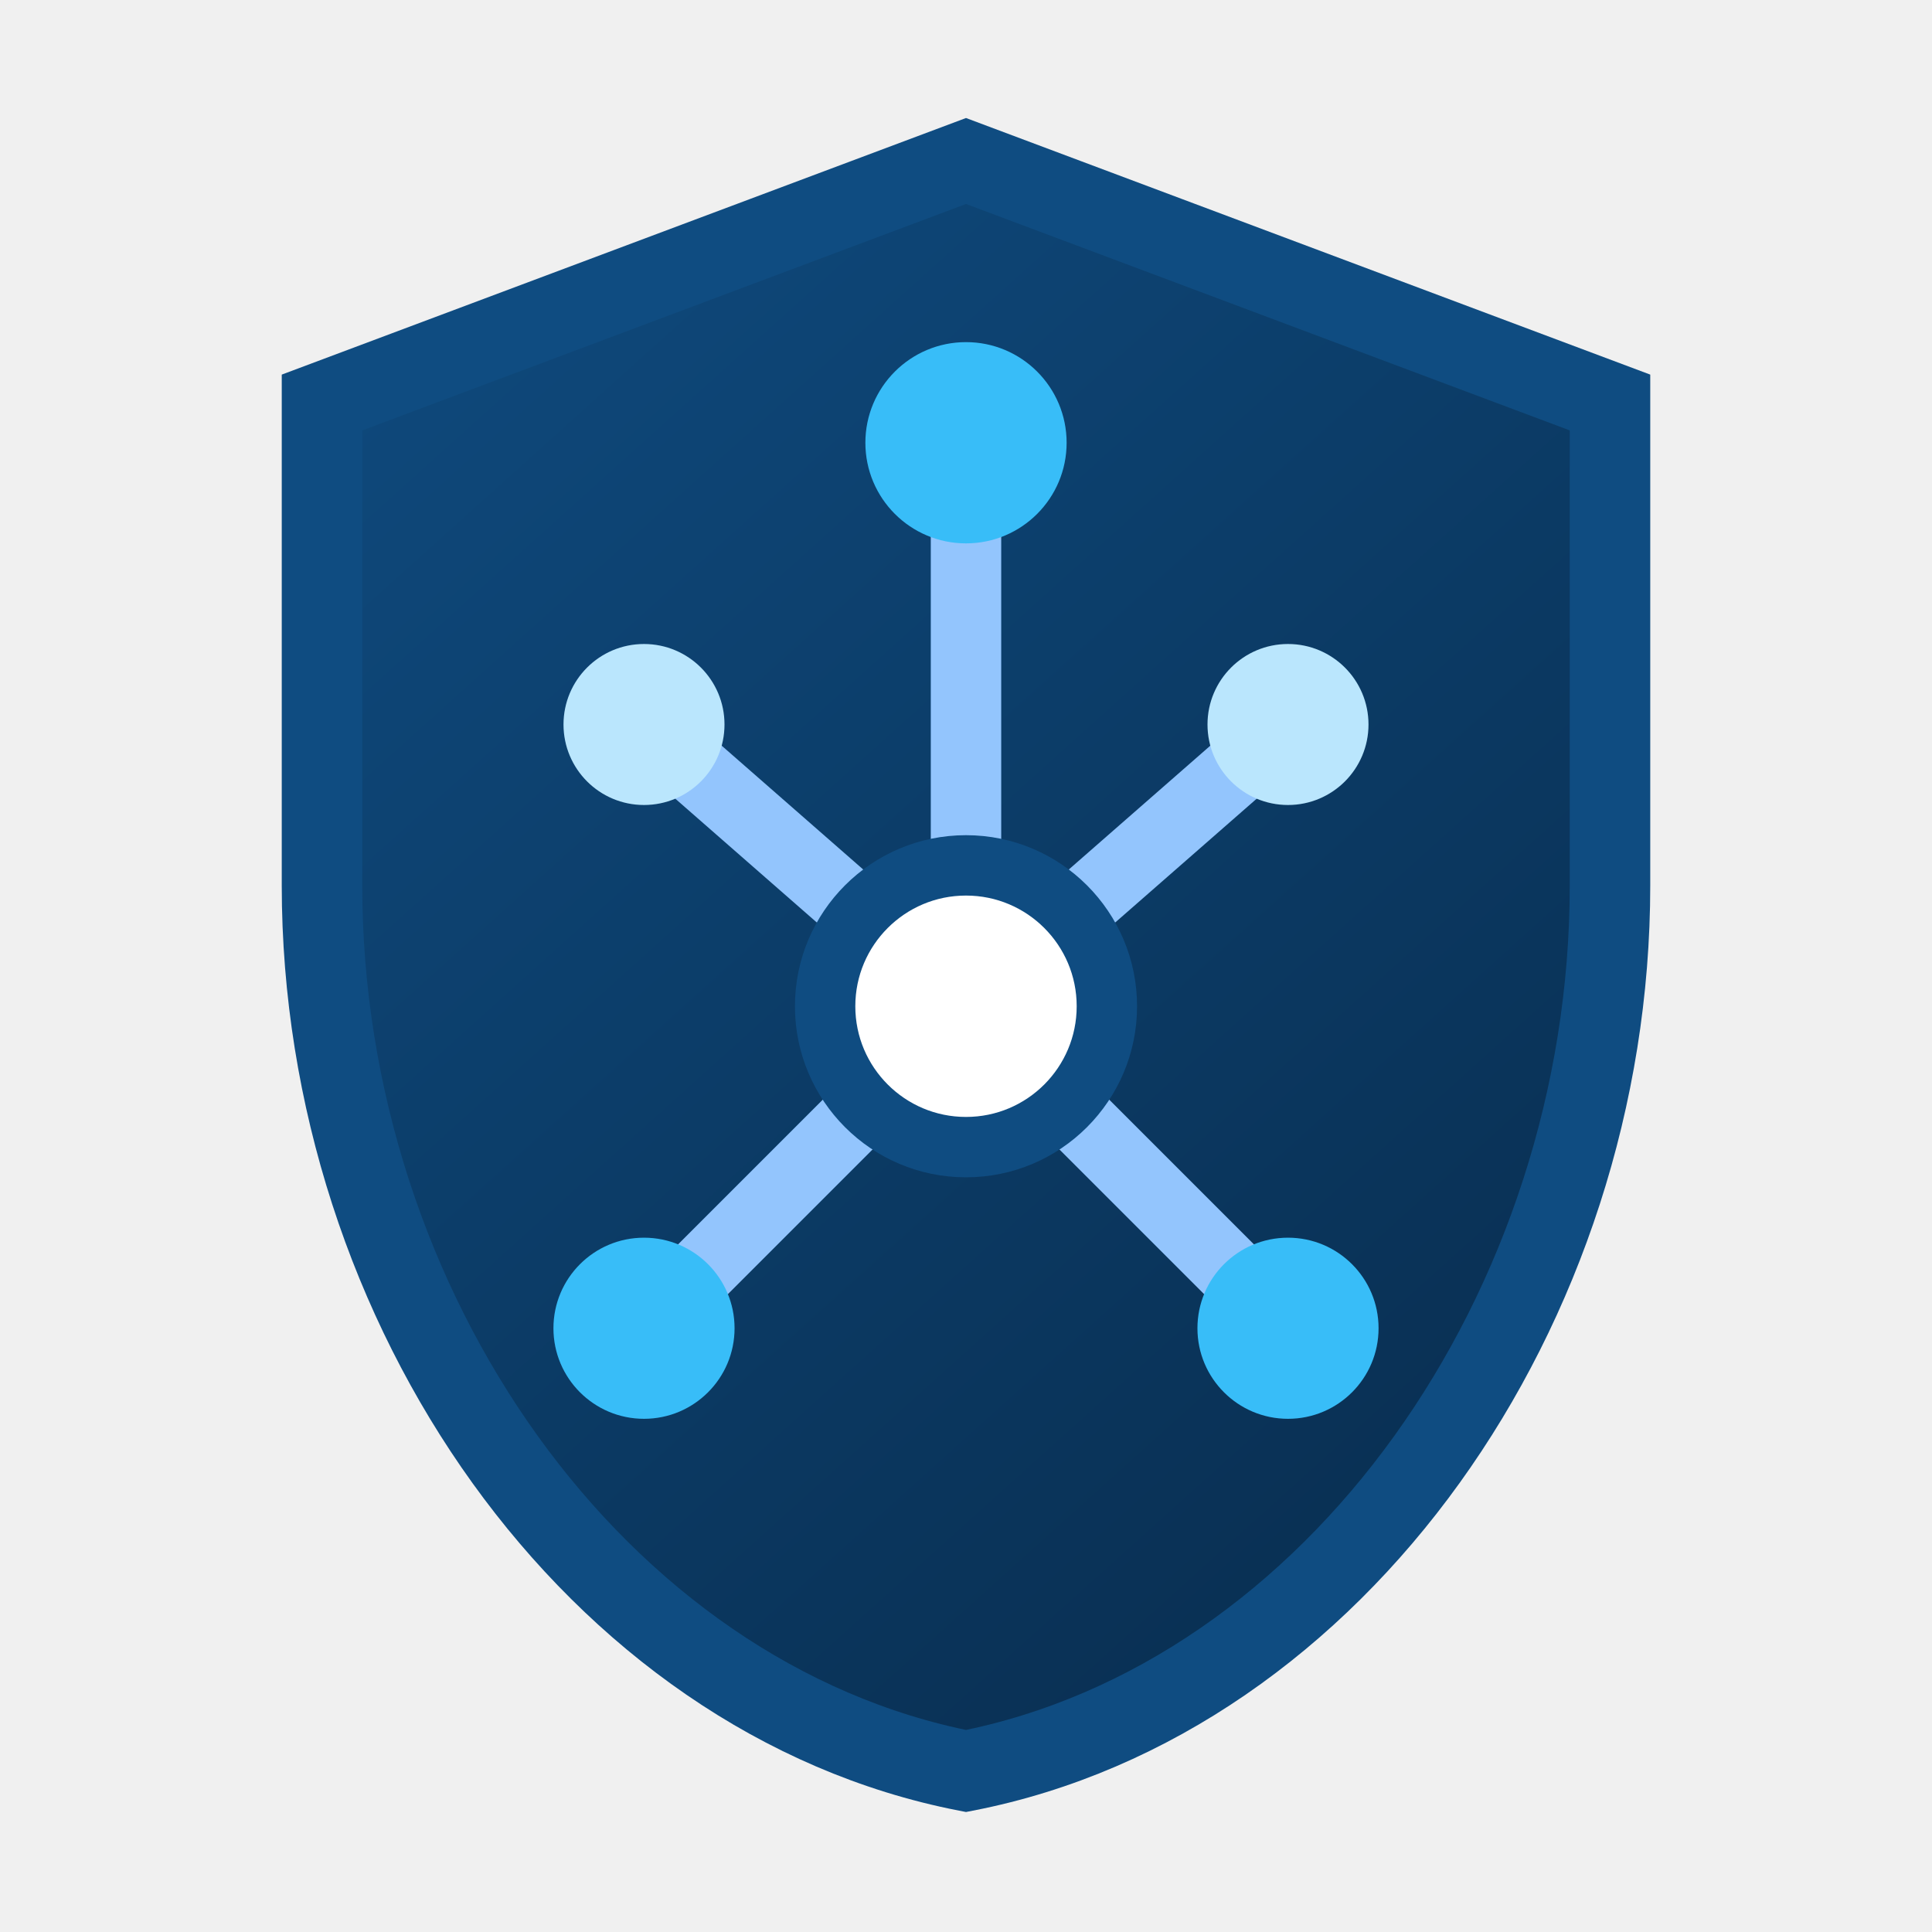
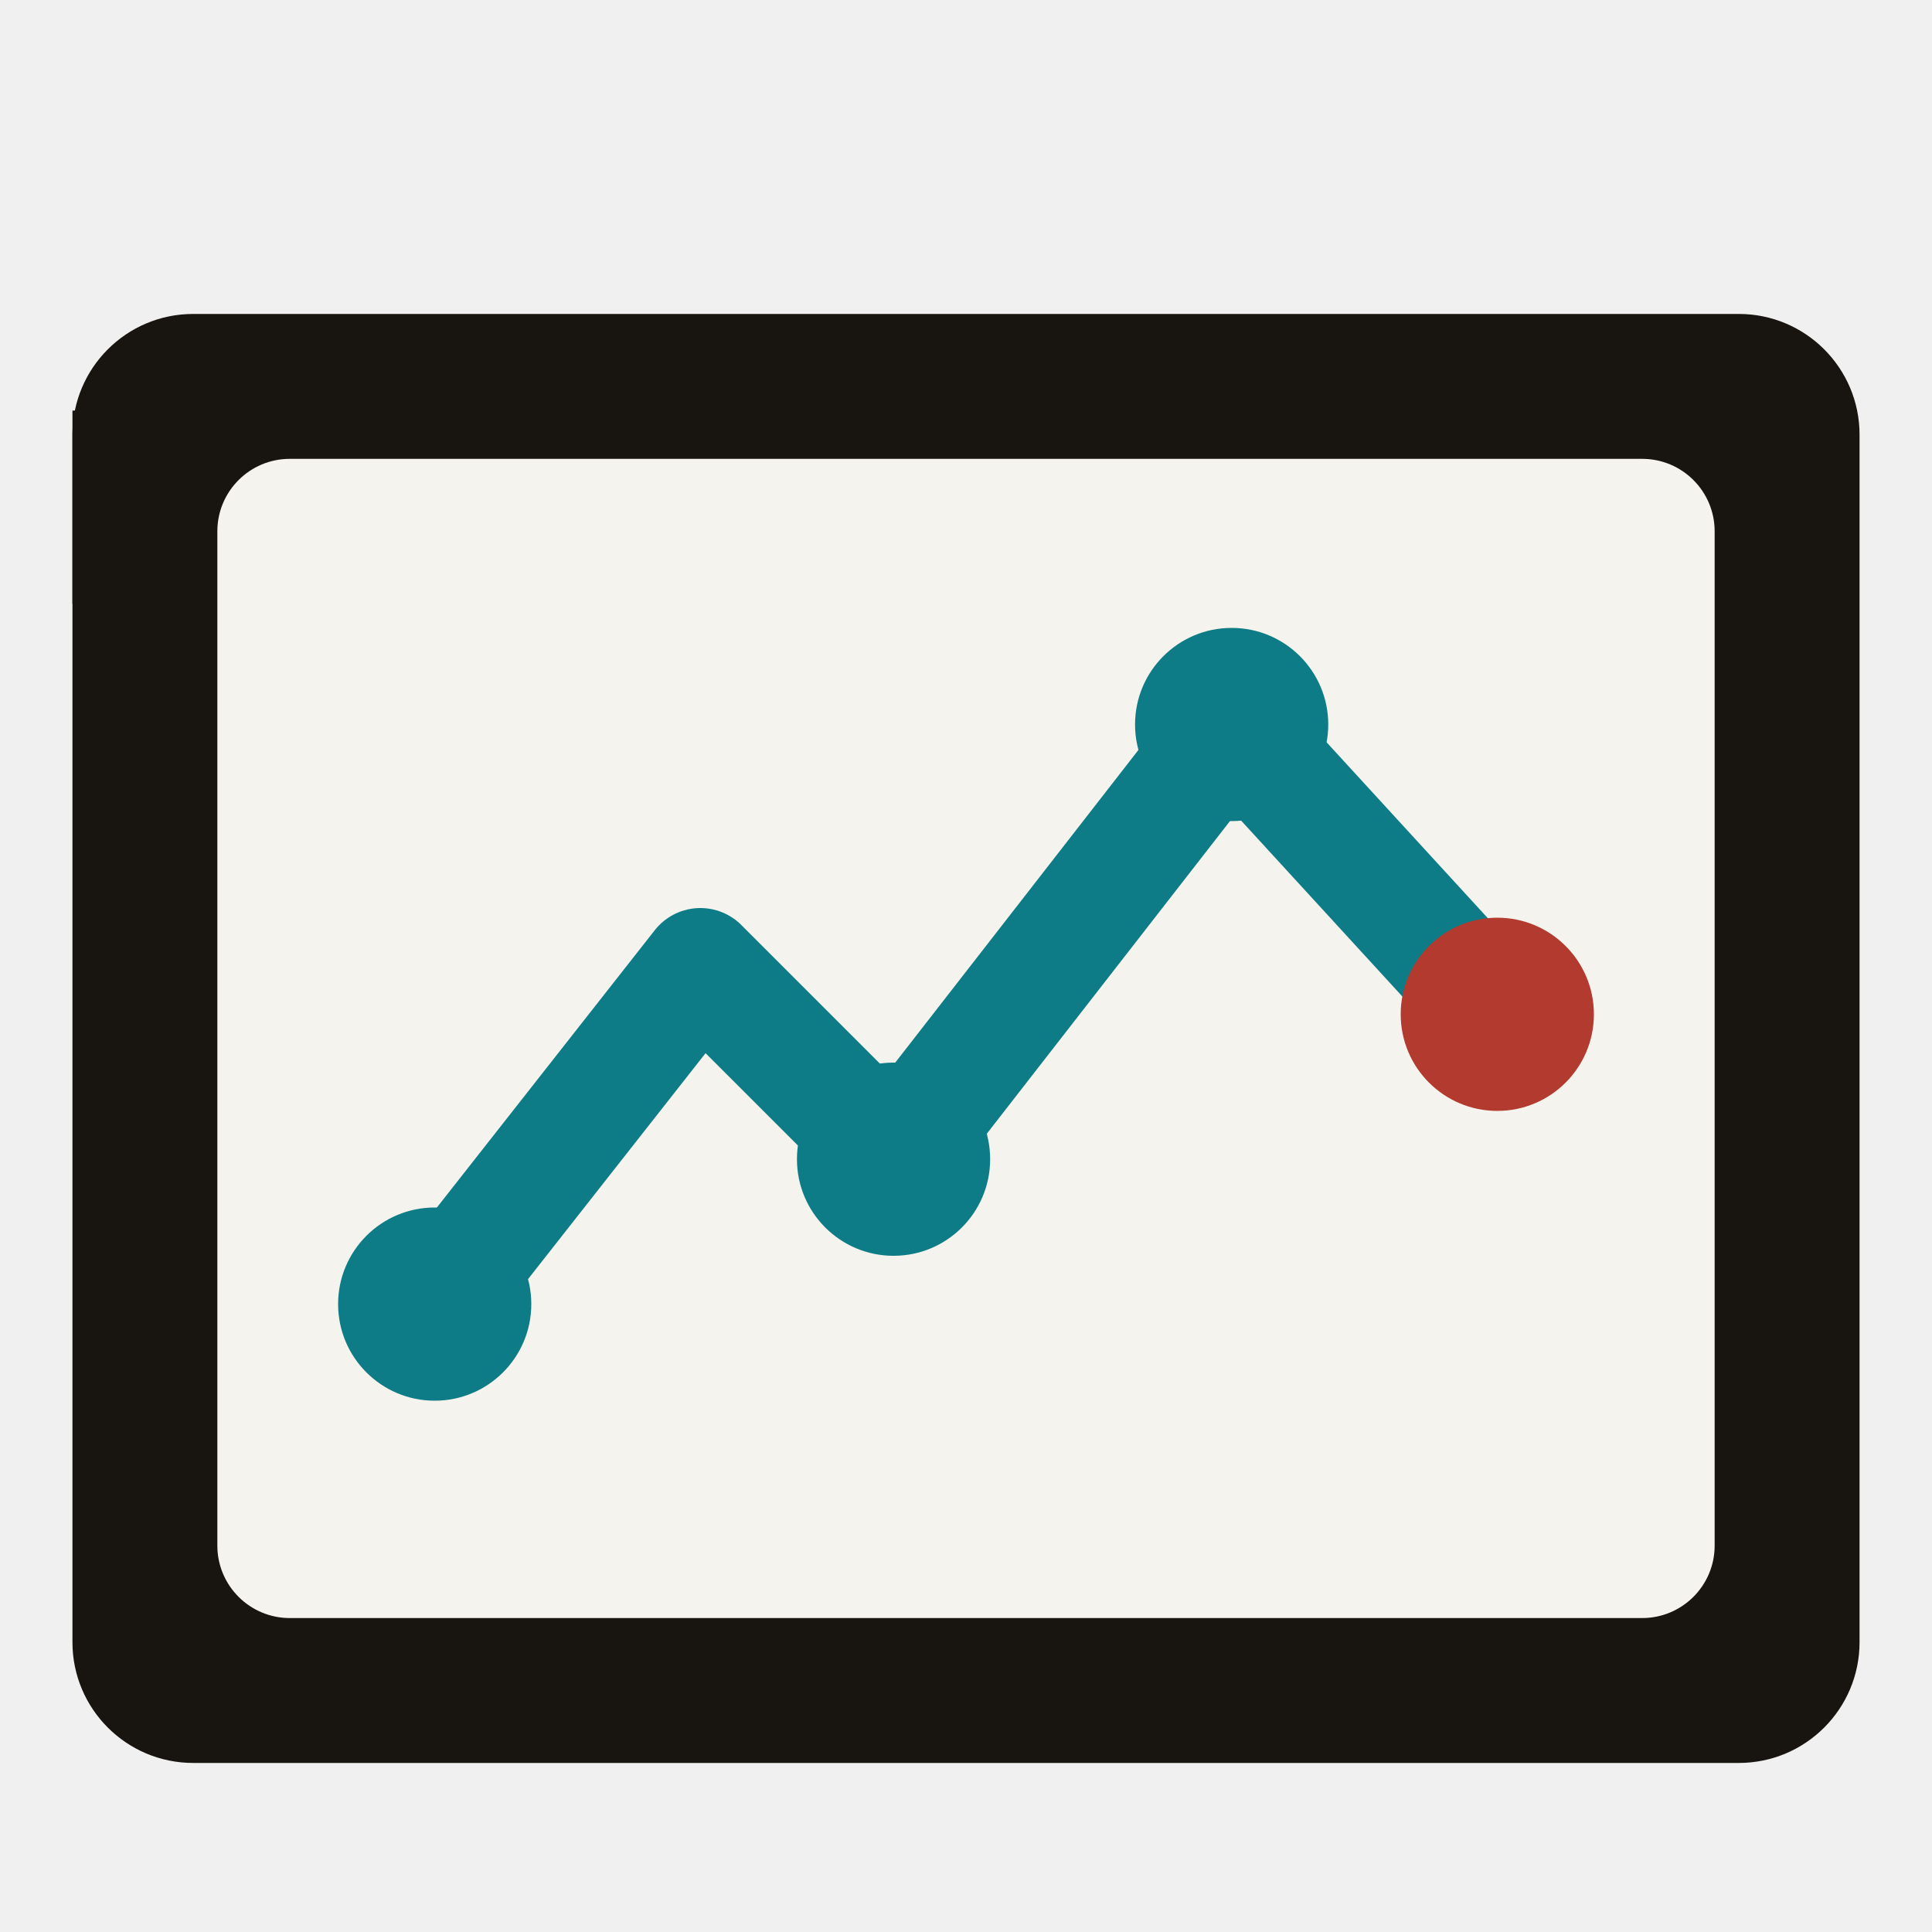
- <svg xmlns="http://www.w3.org/2000/svg" viewBox="0 0 48 48" fill="none">
-   <defs>
-     <linearGradient id="shieldGrad" x1="6" y1="4" x2="42" y2="44" gradientUnits="userSpaceOnUse">
-       <stop offset="0%" stop-color="#0F4C81" />
-       <stop offset="100%" stop-color="#082A4A" />
-     </linearGradient>
-     <linearGradient id="accentGrad" x1="12" y1="14" x2="36" y2="34" gradientUnits="userSpaceOnUse">
-       <stop offset="0%" stop-color="#38BDF8" />
-       <stop offset="100%" stop-color="#0F4C81" />
-     </linearGradient>
-   </defs>
-   <path d="M24 4L8 10V22C8 32.5 14.8 42.2 24 44C33.2 42.2 40 32.5 40 22V10L24 4Z" fill="url(#shieldGrad)" stroke="#0F4C81" stroke-width="2" />
-   <path d="M24 11V25M24 25L16 33M24 25L32 33M16 18L24 25M32 18L24 25" stroke="#93C5FD" stroke-width="1.75" stroke-linecap="round" stroke-linejoin="round" />
-   <circle cx="24" cy="11" r="2.5" fill="#38BDF8" />
-   <circle cx="16" cy="18" r="2" fill="#BAE6FD" />
-   <circle cx="32" cy="18" r="2" fill="#BAE6FD" />
-   <circle cx="16" cy="33" r="2.25" fill="#38BDF8" />
-   <circle cx="32" cy="33" r="2.25" fill="#38BDF8" />
-   <circle cx="24" cy="25" r="3.5" fill="#FFFFFF" stroke="#0F4C81" stroke-width="1.5" />
+ <svg xmlns="http://www.w3.org/2000/svg" viewBox="0 0 40 40" fill="none">
+   <rect x="1.5" y="6.5" width="37" height="30" rx="2.5" fill="#181510" />
+   <path d="M1.5 12.5H13L15.5 8.5H1.5V12.5Z" fill="#181510" />
+   <rect x="4.5" y="9.5" width="31" height="24" rx="1.5" fill="#F5F3ED" />
+   <path d="M9 27L14.5 20L18.5 24L25.5 15L31 21" stroke="#0E7C86" stroke-width="2.4" stroke-linecap="round" stroke-linejoin="round" fill="none" />
+   <circle cx="9" cy="27" r="2" fill="#0E7C86" />
+   <circle cx="18.5" cy="24" r="2" fill="#0E7C86" />
+   <circle cx="25.5" cy="15" r="2" fill="#0E7C86" />
+   <circle cx="31" cy="21" r="2" fill="#B23A2E" />
</svg>
